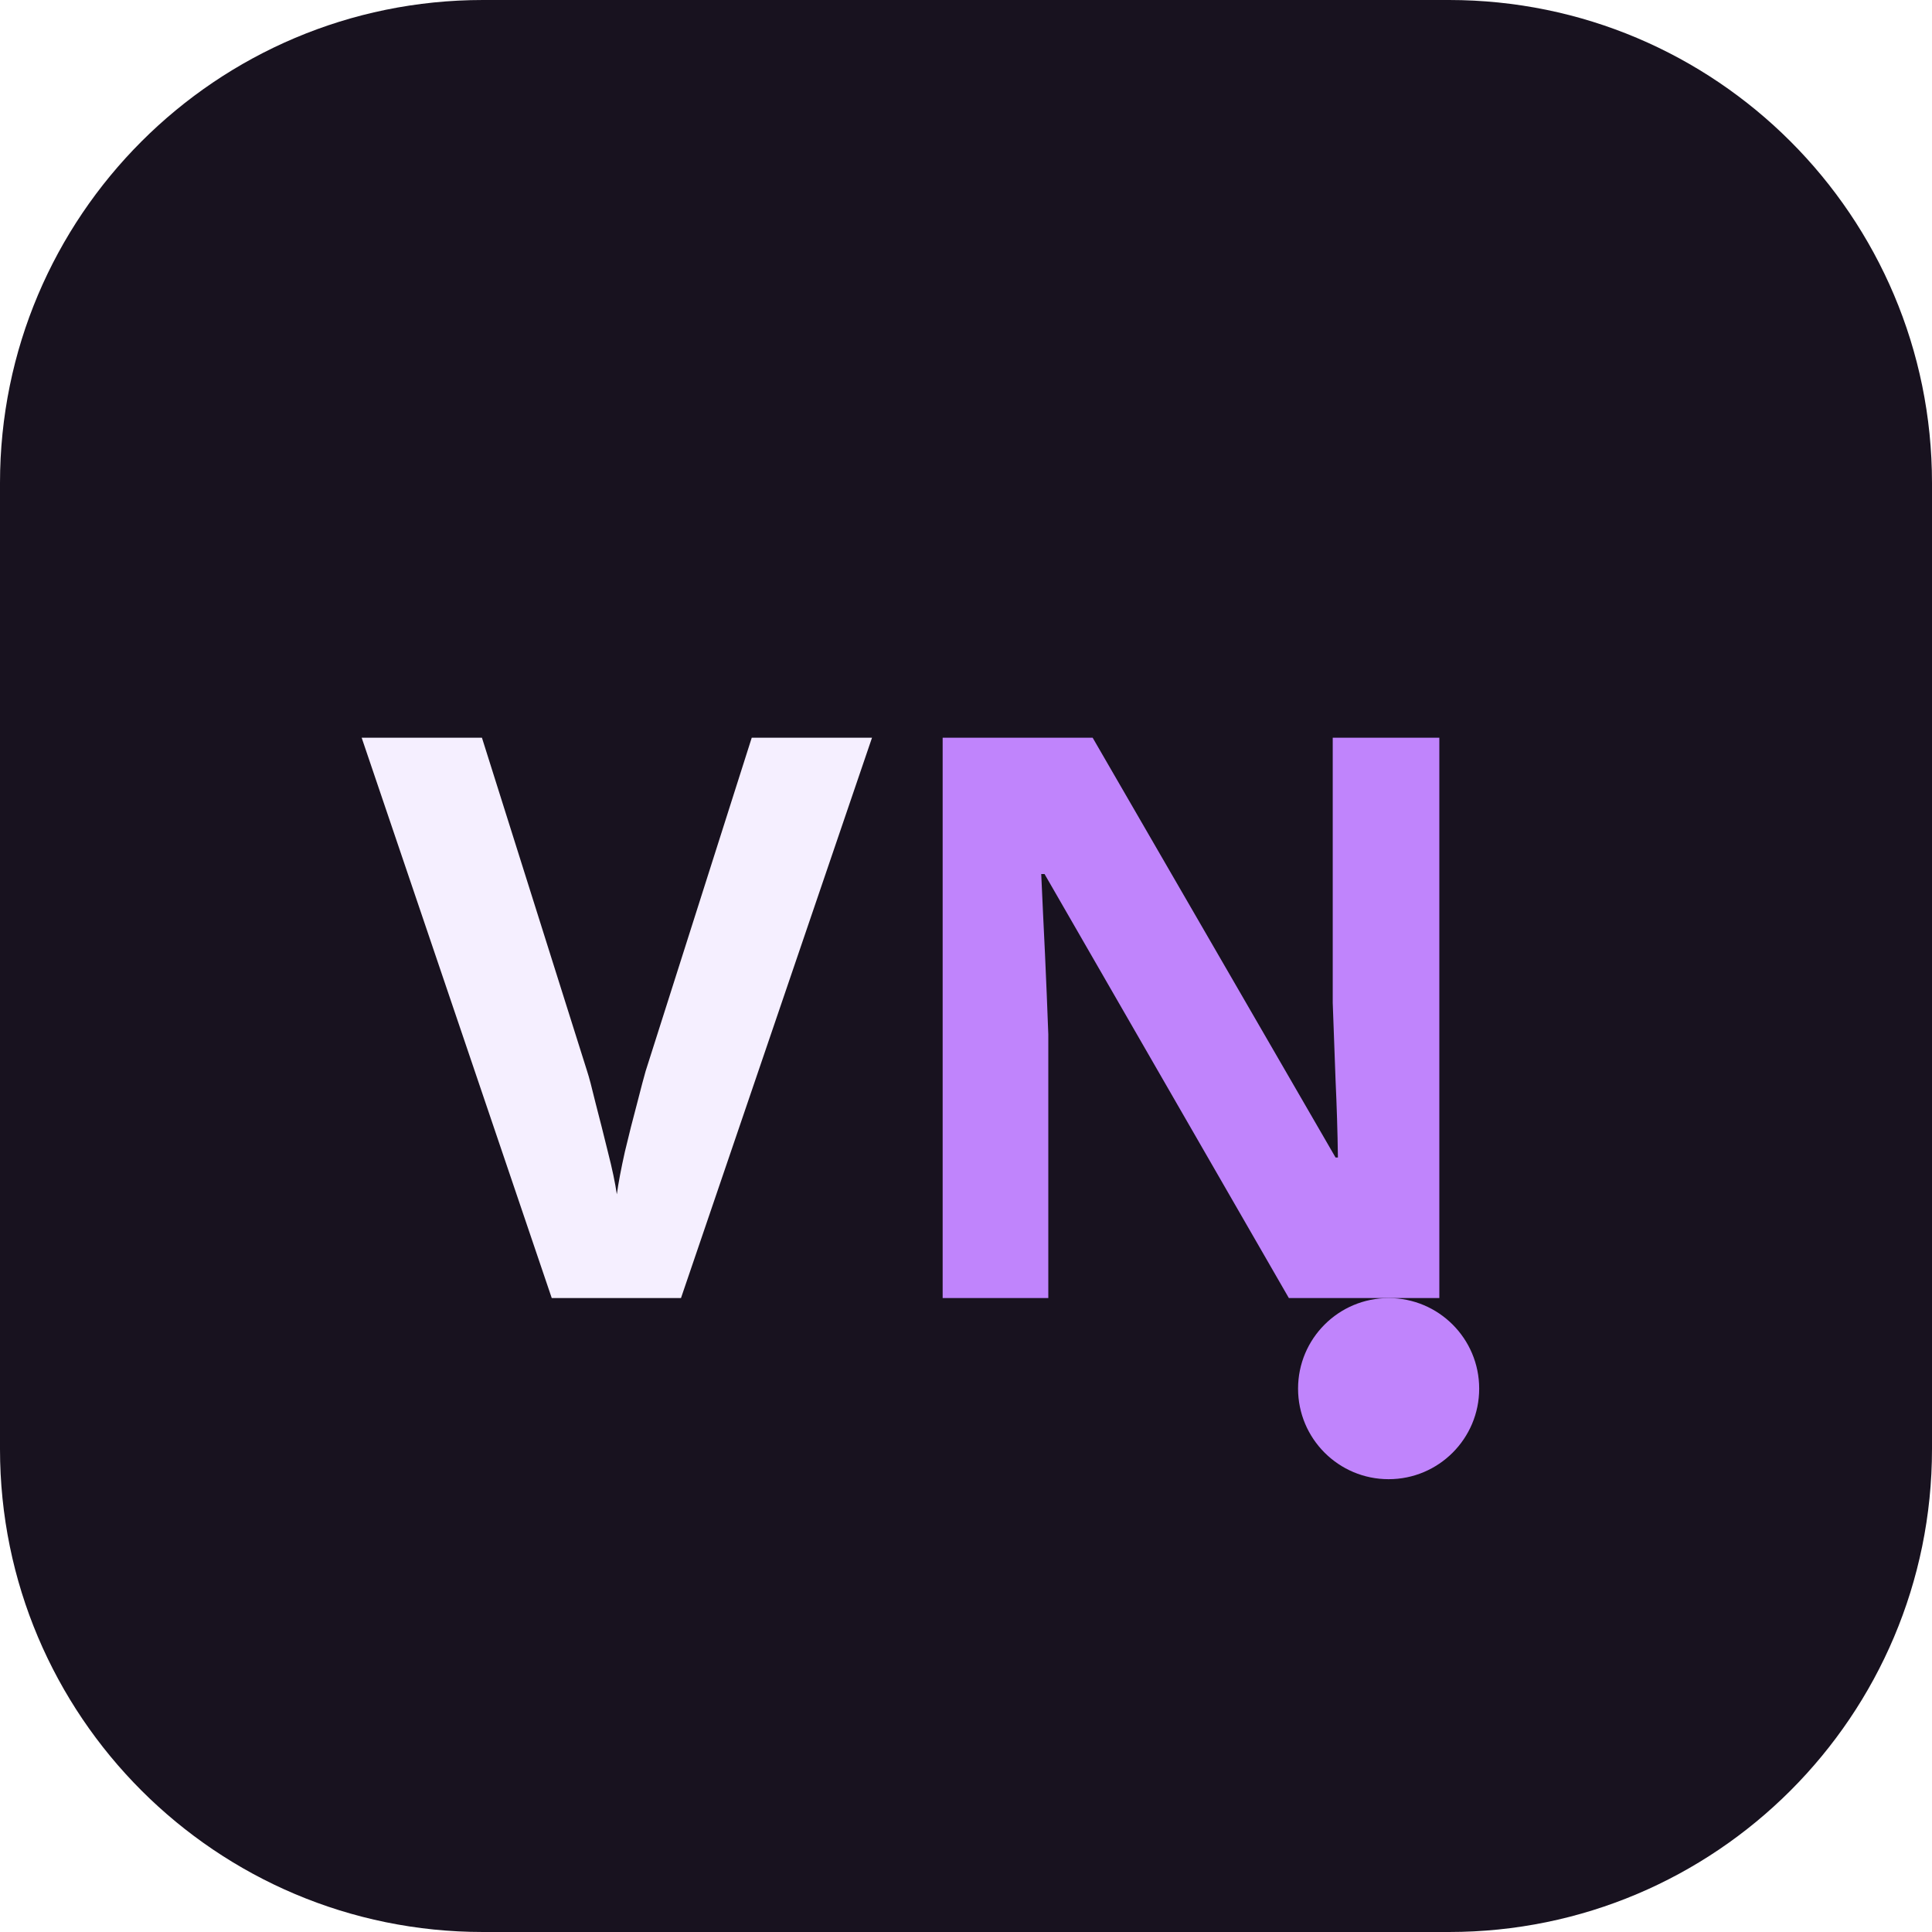
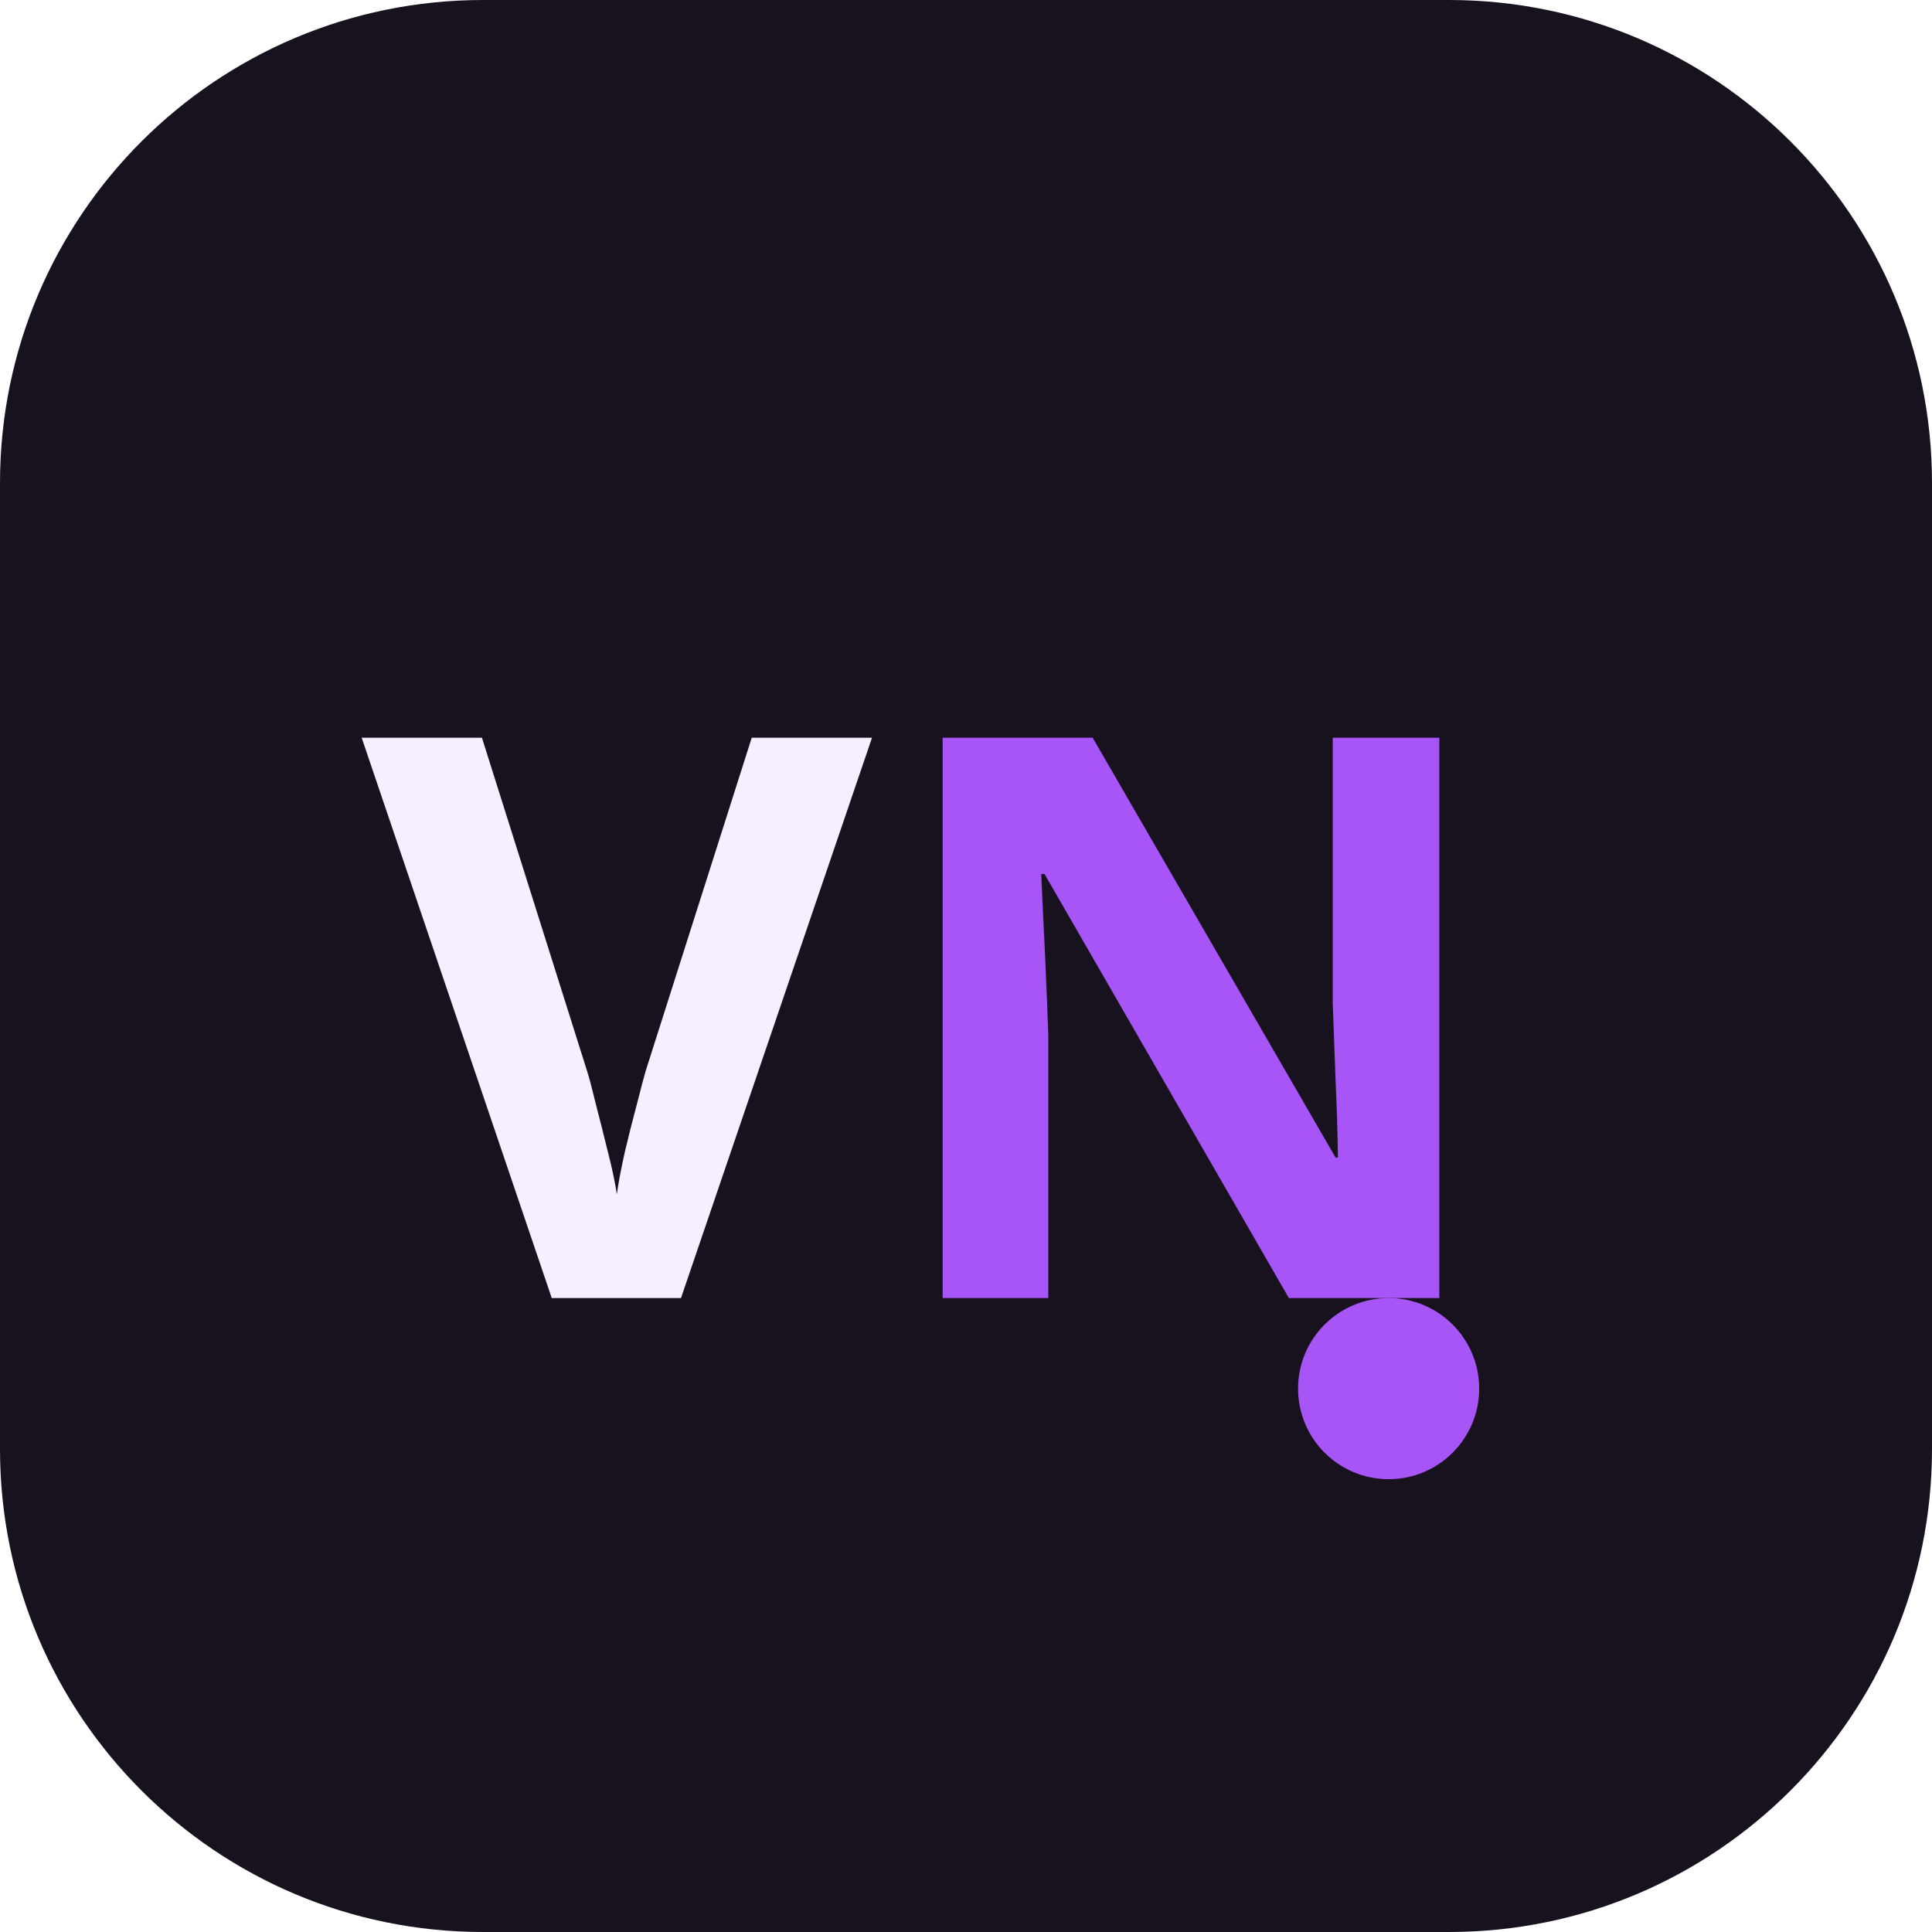
<svg xmlns="http://www.w3.org/2000/svg" viewBox="0 0 64 64" role="img" aria-label="Vicky Narvare">
  <rect width="64" height="64" rx="16" fill="#18121f" />
  <text x="31" y="43" font-family="ui-sans-serif, system-ui, sans-serif" font-size="26" font-weight="800" letter-spacing="-2" text-anchor="middle" fill="#f5efff">
-     V<tspan fill="#c084fc">N</tspan>
+     V<tspan fill="#a855f7">N</tspan>
  </text>
-   <circle cx="46" cy="46" r="3" fill="#c084fc" />
+   <circle cx="46" cy="46" r="3" fill="#a855f7" />
</svg>
